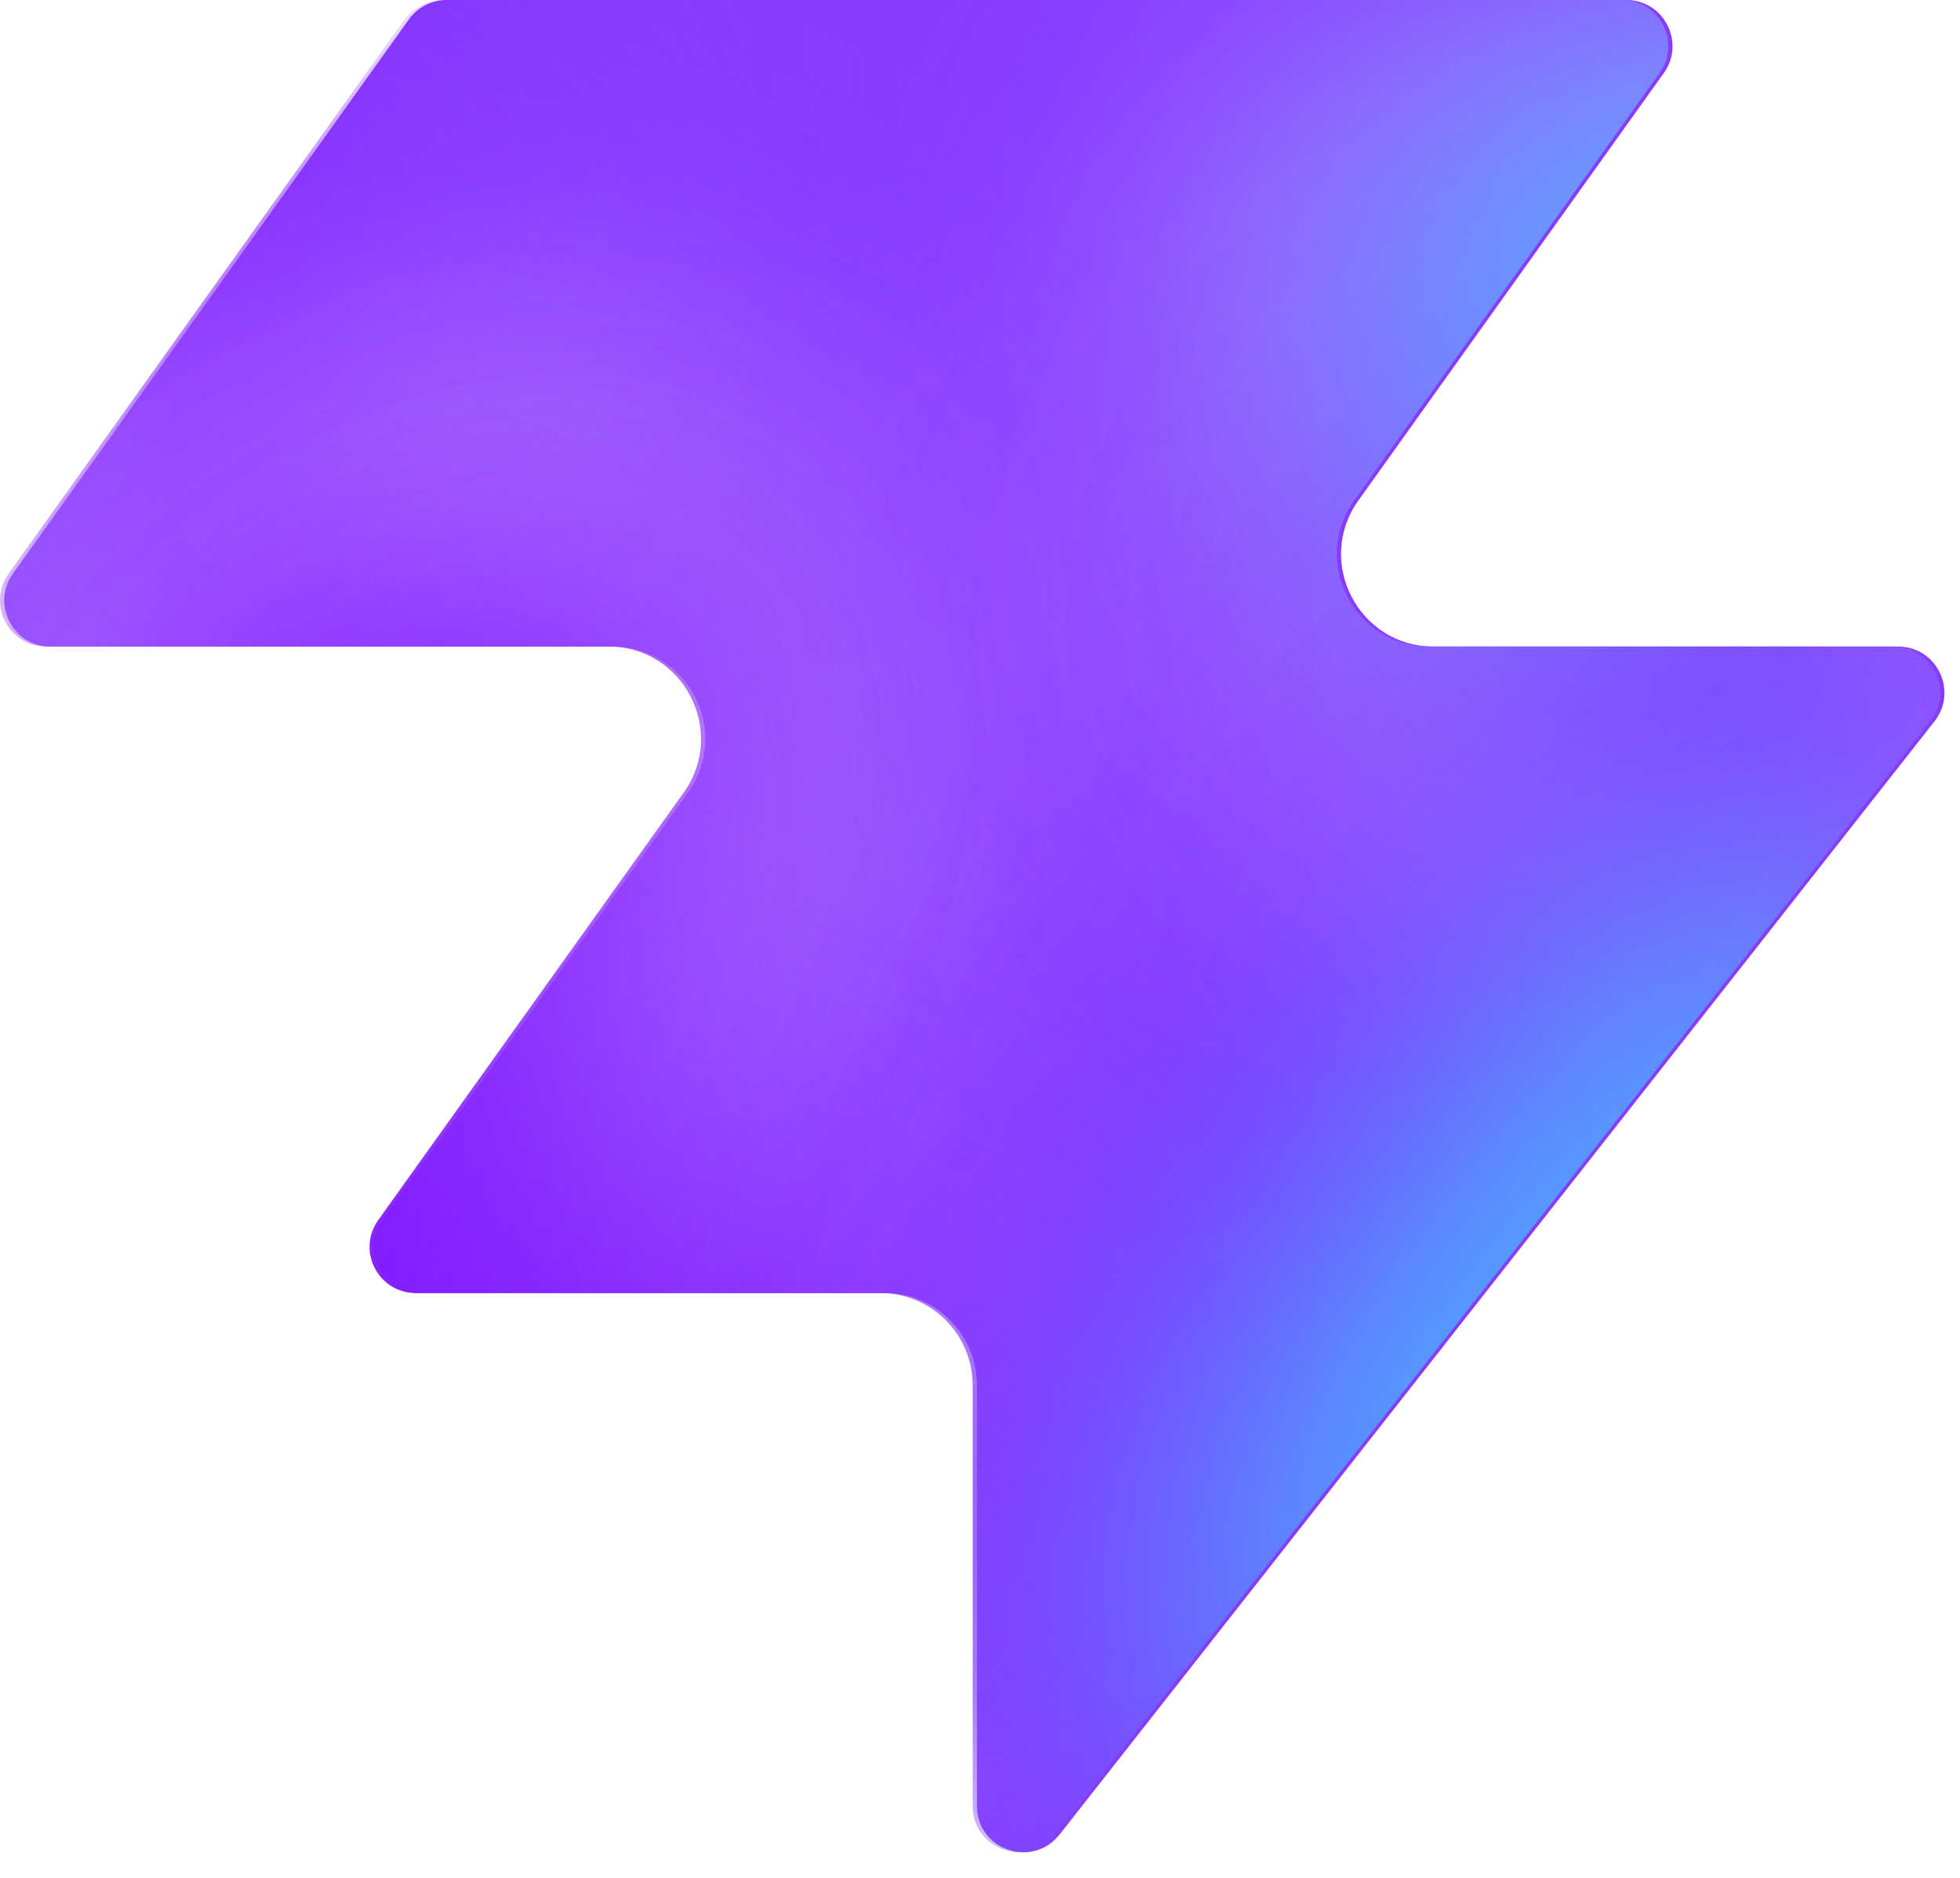
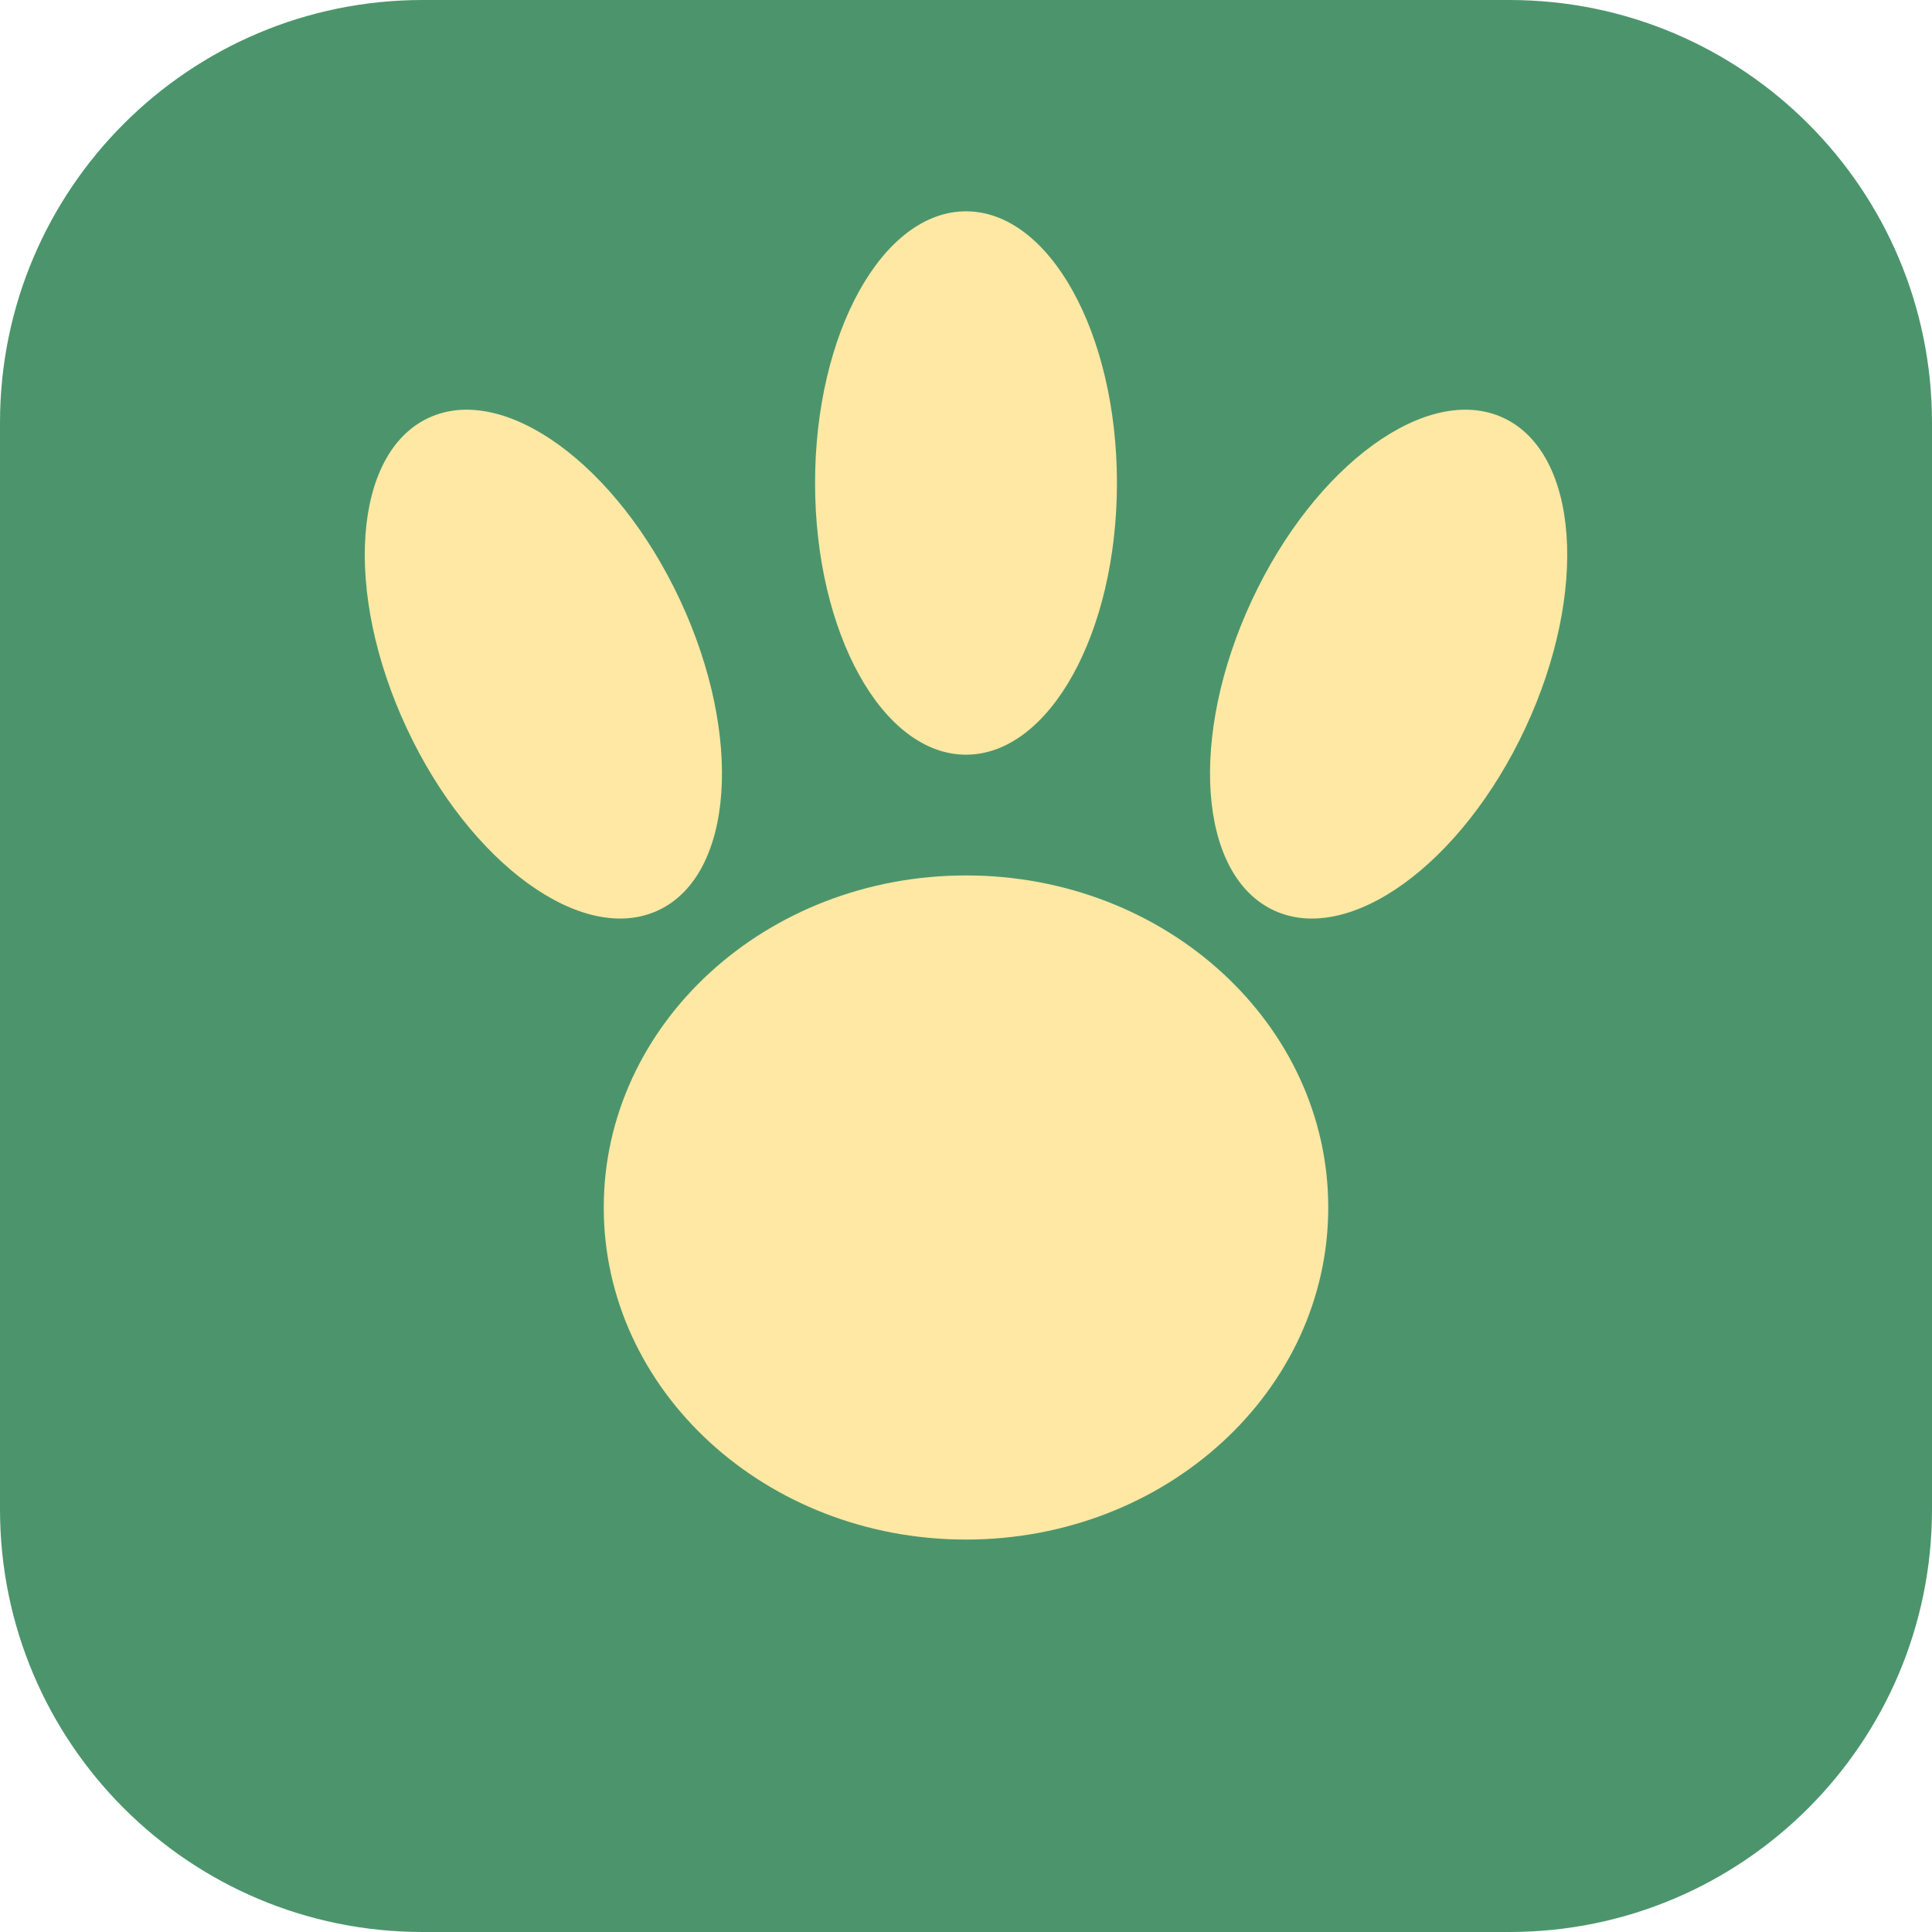
- <svg xmlns="http://www.w3.org/2000/svg" width="48" height="46" fill="none" viewBox="0 0 48 46">
-   <path fill="#863bff" d="M25.946 44.938c-.664.845-2.021.375-2.021-.698V33.937a2.26 2.26 0 0 0-2.262-2.262H10.287c-.92 0-1.456-1.04-.92-1.788l7.48-10.471c1.07-1.497 0-3.578-1.842-3.578H1.237c-.92 0-1.456-1.04-.92-1.788L10.013.474c.214-.297.556-.474.92-.474h28.894c.92 0 1.456 1.04.92 1.788l-7.48 10.471c-1.07 1.498 0 3.579 1.842 3.579h11.377c.943 0 1.473 1.088.89 1.83L25.947 44.94z" style="fill:#863bff;fill:color(display-p3 .525 .23 1);fill-opacity:1" />
-   <mask id="a" width="48" height="46" x="0" y="0" maskUnits="userSpaceOnUse" style="mask-type:alpha">
-     <path fill="#000" d="M25.842 44.938c-.664.844-2.021.375-2.021-.698V33.937a2.26 2.26 0 0 0-2.262-2.262H10.183c-.92 0-1.456-1.04-.92-1.788l7.48-10.471c1.07-1.498 0-3.579-1.842-3.579H1.133c-.92 0-1.456-1.04-.92-1.787L9.91.473c.214-.297.556-.474.92-.474h28.894c.92 0 1.456 1.04.92 1.788l-7.48 10.471c-1.07 1.498 0 3.578 1.842 3.578h11.377c.943 0 1.473 1.088.89 1.832L25.843 44.94z" style="fill:#000;fill-opacity:1" />
-   </mask>
-   <g mask="url(#a)">
-     <g filter="url(#b)">
-       <ellipse cx="5.508" cy="14.704" fill="#ede6ff" rx="5.508" ry="14.704" style="fill:#ede6ff;fill:color(display-p3 .927 .903 1);fill-opacity:1" transform="matrix(.00324 1 1 -.00324 -4.47 31.516)" />
-     </g>
-     <g filter="url(#c)">
-       <ellipse cx="10.399" cy="29.851" fill="#ede6ff" rx="10.399" ry="29.851" style="fill:#ede6ff;fill:color(display-p3 .927 .903 1);fill-opacity:1" transform="matrix(.00324 1 1 -.00324 -39.328 7.883)" />
-     </g>
-     <g filter="url(#d)">
-       <ellipse cx="5.508" cy="30.487" fill="#7e14ff" rx="5.508" ry="30.487" style="fill:#7e14ff;fill:color(display-p3 .492 .077 1);fill-opacity:1" transform="rotate(89.814 -25.913 -14.639)scale(1 -1)" />
-     </g>
-     <g filter="url(#e)">
-       <ellipse cx="5.508" cy="30.599" fill="#7e14ff" rx="5.508" ry="30.599" style="fill:#7e14ff;fill:color(display-p3 .492 .077 1);fill-opacity:1" transform="rotate(89.814 -32.644 -3.334)scale(1 -1)" />
-     </g>
-     <g filter="url(#f)">
-       <ellipse cx="5.508" cy="30.599" fill="#7e14ff" rx="5.508" ry="30.599" style="fill:#7e14ff;fill:color(display-p3 .492 .077 1);fill-opacity:1" transform="matrix(.00324 1 1 -.00324 -34.34 30.47)" />
-     </g>
-     <g filter="url(#g)">
-       <ellipse cx="14.072" cy="22.078" fill="#ede6ff" rx="14.072" ry="22.078" style="fill:#ede6ff;fill:color(display-p3 .927 .903 1);fill-opacity:1" transform="rotate(93.35 24.506 48.493)scale(-1 1)" />
-     </g>
-     <g filter="url(#h)">
-       <ellipse cx="3.47" cy="21.501" fill="#7e14ff" rx="3.47" ry="21.501" style="fill:#7e14ff;fill:color(display-p3 .492 .077 1);fill-opacity:1" transform="rotate(89.009 28.708 47.59)scale(-1 1)" />
-     </g>
-     <g filter="url(#i)">
-       <ellipse cx="3.47" cy="21.501" fill="#7e14ff" rx="3.47" ry="21.501" style="fill:#7e14ff;fill:color(display-p3 .492 .077 1);fill-opacity:1" transform="rotate(89.009 28.708 47.59)scale(-1 1)" />
-     </g>
-     <g filter="url(#j)">
-       <ellipse cx=".387" cy="8.972" fill="#7e14ff" rx="4.407" ry="29.108" style="fill:#7e14ff;fill:color(display-p3 .492 .077 1);fill-opacity:1" transform="rotate(39.51 .387 8.972)" />
-     </g>
-     <g filter="url(#k)">
-       <ellipse cx="47.523" cy="-6.092" fill="#7e14ff" rx="4.407" ry="29.108" style="fill:#7e14ff;fill:color(display-p3 .492 .077 1);fill-opacity:1" transform="rotate(37.892 47.523 -6.092)" />
-     </g>
-     <g filter="url(#l)">
-       <ellipse cx="41.412" cy="6.333" fill="#47bfff" rx="5.971" ry="9.665" style="fill:#47bfff;fill:color(display-p3 .28 .748 1);fill-opacity:1" transform="rotate(37.892 41.412 6.333)" />
-     </g>
-     <g filter="url(#m)">
-       <ellipse cx="-1.879" cy="38.332" fill="#7e14ff" rx="4.407" ry="29.108" style="fill:#7e14ff;fill:color(display-p3 .492 .077 1);fill-opacity:1" transform="rotate(37.892 -1.88 38.332)" />
-     </g>
-     <g filter="url(#n)">
-       <ellipse cx="-1.879" cy="38.332" fill="#7e14ff" rx="4.407" ry="29.108" style="fill:#7e14ff;fill:color(display-p3 .492 .077 1);fill-opacity:1" transform="rotate(37.892 -1.88 38.332)" />
-     </g>
-     <g filter="url(#o)">
-       <ellipse cx="35.651" cy="29.907" fill="#7e14ff" rx="4.407" ry="29.108" style="fill:#7e14ff;fill:color(display-p3 .492 .077 1);fill-opacity:1" transform="rotate(37.892 35.651 29.907)" />
-     </g>
-     <g filter="url(#p)">
-       <ellipse cx="38.418" cy="32.4" fill="#47bfff" rx="5.971" ry="15.297" style="fill:#47bfff;fill:color(display-p3 .28 .748 1);fill-opacity:1" transform="rotate(37.892 38.418 32.4)" />
-     </g>
-   </g>
-   <defs>
-     <filter id="b" width="60.045" height="41.654" x="-19.77" y="16.149" color-interpolation-filters="sRGB" filterUnits="userSpaceOnUse">
-       <feFlood flood-opacity="0" result="BackgroundImageFix" />
-       <feBlend in="SourceGraphic" in2="BackgroundImageFix" result="shape" />
-       <feGaussianBlur result="effect1_foregroundBlur_2002_17158" stdDeviation="7.659" />
-     </filter>
-     <filter id="c" width="90.34" height="51.437" x="-54.613" y="-7.533" color-interpolation-filters="sRGB" filterUnits="userSpaceOnUse">
-       <feFlood flood-opacity="0" result="BackgroundImageFix" />
-       <feBlend in="SourceGraphic" in2="BackgroundImageFix" result="shape" />
-       <feGaussianBlur result="effect1_foregroundBlur_2002_17158" stdDeviation="7.659" />
-     </filter>
-     <filter id="d" width="79.355" height="29.4" x="-49.64" y="2.03" color-interpolation-filters="sRGB" filterUnits="userSpaceOnUse">
-       <feFlood flood-opacity="0" result="BackgroundImageFix" />
-       <feBlend in="SourceGraphic" in2="BackgroundImageFix" result="shape" />
-       <feGaussianBlur result="effect1_foregroundBlur_2002_17158" stdDeviation="4.596" />
-     </filter>
-     <filter id="e" width="79.579" height="29.4" x="-45.045" y="20.029" color-interpolation-filters="sRGB" filterUnits="userSpaceOnUse">
-       <feFlood flood-opacity="0" result="BackgroundImageFix" />
-       <feBlend in="SourceGraphic" in2="BackgroundImageFix" result="shape" />
-       <feGaussianBlur result="effect1_foregroundBlur_2002_17158" stdDeviation="4.596" />
-     </filter>
-     <filter id="f" width="79.579" height="29.4" x="-43.513" y="21.178" color-interpolation-filters="sRGB" filterUnits="userSpaceOnUse">
-       <feFlood flood-opacity="0" result="BackgroundImageFix" />
-       <feBlend in="SourceGraphic" in2="BackgroundImageFix" result="shape" />
-       <feGaussianBlur result="effect1_foregroundBlur_2002_17158" stdDeviation="4.596" />
-     </filter>
-     <filter id="g" width="74.749" height="58.852" x="15.756" y="-17.901" color-interpolation-filters="sRGB" filterUnits="userSpaceOnUse">
-       <feFlood flood-opacity="0" result="BackgroundImageFix" />
-       <feBlend in="SourceGraphic" in2="BackgroundImageFix" result="shape" />
-       <feGaussianBlur result="effect1_foregroundBlur_2002_17158" stdDeviation="7.659" />
-     </filter>
-     <filter id="h" width="61.377" height="25.362" x="23.548" y="2.284" color-interpolation-filters="sRGB" filterUnits="userSpaceOnUse">
-       <feFlood flood-opacity="0" result="BackgroundImageFix" />
-       <feBlend in="SourceGraphic" in2="BackgroundImageFix" result="shape" />
-       <feGaussianBlur result="effect1_foregroundBlur_2002_17158" stdDeviation="4.596" />
-     </filter>
-     <filter id="i" width="61.377" height="25.362" x="23.548" y="2.284" color-interpolation-filters="sRGB" filterUnits="userSpaceOnUse">
-       <feFlood flood-opacity="0" result="BackgroundImageFix" />
-       <feBlend in="SourceGraphic" in2="BackgroundImageFix" result="shape" />
-       <feGaussianBlur result="effect1_foregroundBlur_2002_17158" stdDeviation="4.596" />
-     </filter>
-     <filter id="j" width="56.045" height="63.649" x="-27.636" y="-22.853" color-interpolation-filters="sRGB" filterUnits="userSpaceOnUse">
-       <feFlood flood-opacity="0" result="BackgroundImageFix" />
-       <feBlend in="SourceGraphic" in2="BackgroundImageFix" result="shape" />
-       <feGaussianBlur result="effect1_foregroundBlur_2002_17158" stdDeviation="4.596" />
-     </filter>
-     <filter id="k" width="54.814" height="64.646" x="20.116" y="-38.415" color-interpolation-filters="sRGB" filterUnits="userSpaceOnUse">
-       <feFlood flood-opacity="0" result="BackgroundImageFix" />
-       <feBlend in="SourceGraphic" in2="BackgroundImageFix" result="shape" />
-       <feGaussianBlur result="effect1_foregroundBlur_2002_17158" stdDeviation="4.596" />
-     </filter>
-     <filter id="l" width="33.541" height="35.313" x="24.641" y="-11.323" color-interpolation-filters="sRGB" filterUnits="userSpaceOnUse">
-       <feFlood flood-opacity="0" result="BackgroundImageFix" />
-       <feBlend in="SourceGraphic" in2="BackgroundImageFix" result="shape" />
-       <feGaussianBlur result="effect1_foregroundBlur_2002_17158" stdDeviation="4.596" />
-     </filter>
-     <filter id="m" width="54.814" height="64.646" x="-29.286" y="6.009" color-interpolation-filters="sRGB" filterUnits="userSpaceOnUse">
-       <feFlood flood-opacity="0" result="BackgroundImageFix" />
-       <feBlend in="SourceGraphic" in2="BackgroundImageFix" result="shape" />
-       <feGaussianBlur result="effect1_foregroundBlur_2002_17158" stdDeviation="4.596" />
-     </filter>
-     <filter id="n" width="54.814" height="64.646" x="-29.286" y="6.009" color-interpolation-filters="sRGB" filterUnits="userSpaceOnUse">
-       <feFlood flood-opacity="0" result="BackgroundImageFix" />
-       <feBlend in="SourceGraphic" in2="BackgroundImageFix" result="shape" />
-       <feGaussianBlur result="effect1_foregroundBlur_2002_17158" stdDeviation="4.596" />
-     </filter>
-     <filter id="o" width="54.814" height="64.646" x="8.244" y="-2.416" color-interpolation-filters="sRGB" filterUnits="userSpaceOnUse">
-       <feFlood flood-opacity="0" result="BackgroundImageFix" />
-       <feBlend in="SourceGraphic" in2="BackgroundImageFix" result="shape" />
-       <feGaussianBlur result="effect1_foregroundBlur_2002_17158" stdDeviation="4.596" />
-     </filter>
-     <filter id="p" width="39.409" height="43.623" x="18.713" y="10.588" color-interpolation-filters="sRGB" filterUnits="userSpaceOnUse">
-       <feFlood flood-opacity="0" result="BackgroundImageFix" />
-       <feBlend in="SourceGraphic" in2="BackgroundImageFix" result="shape" />
-       <feGaussianBlur result="effect1_foregroundBlur_2002_17158" stdDeviation="4.596" />
-     </filter>
-   </defs>
+ <svg xmlns="http://www.w3.org/2000/svg" viewBox="0 0 64 64" width="64" height="64">
+   <rect width="64" height="64" rx="14" fill="#4C956C" />
+   <ellipse cx="32" cy="40" rx="12" ry="11" fill="#FFE8A3" />
+   <ellipse cx="18" cy="22" rx="5" ry="9" transform="rotate(-25 18 22)" fill="#FFE8A3" />
+   <ellipse cx="32" cy="16" rx="5" ry="9" fill="#FFE8A3" />
+   <ellipse cx="46" cy="22" rx="5" ry="9" transform="rotate(25 46 22)" fill="#FFE8A3" />
</svg>
